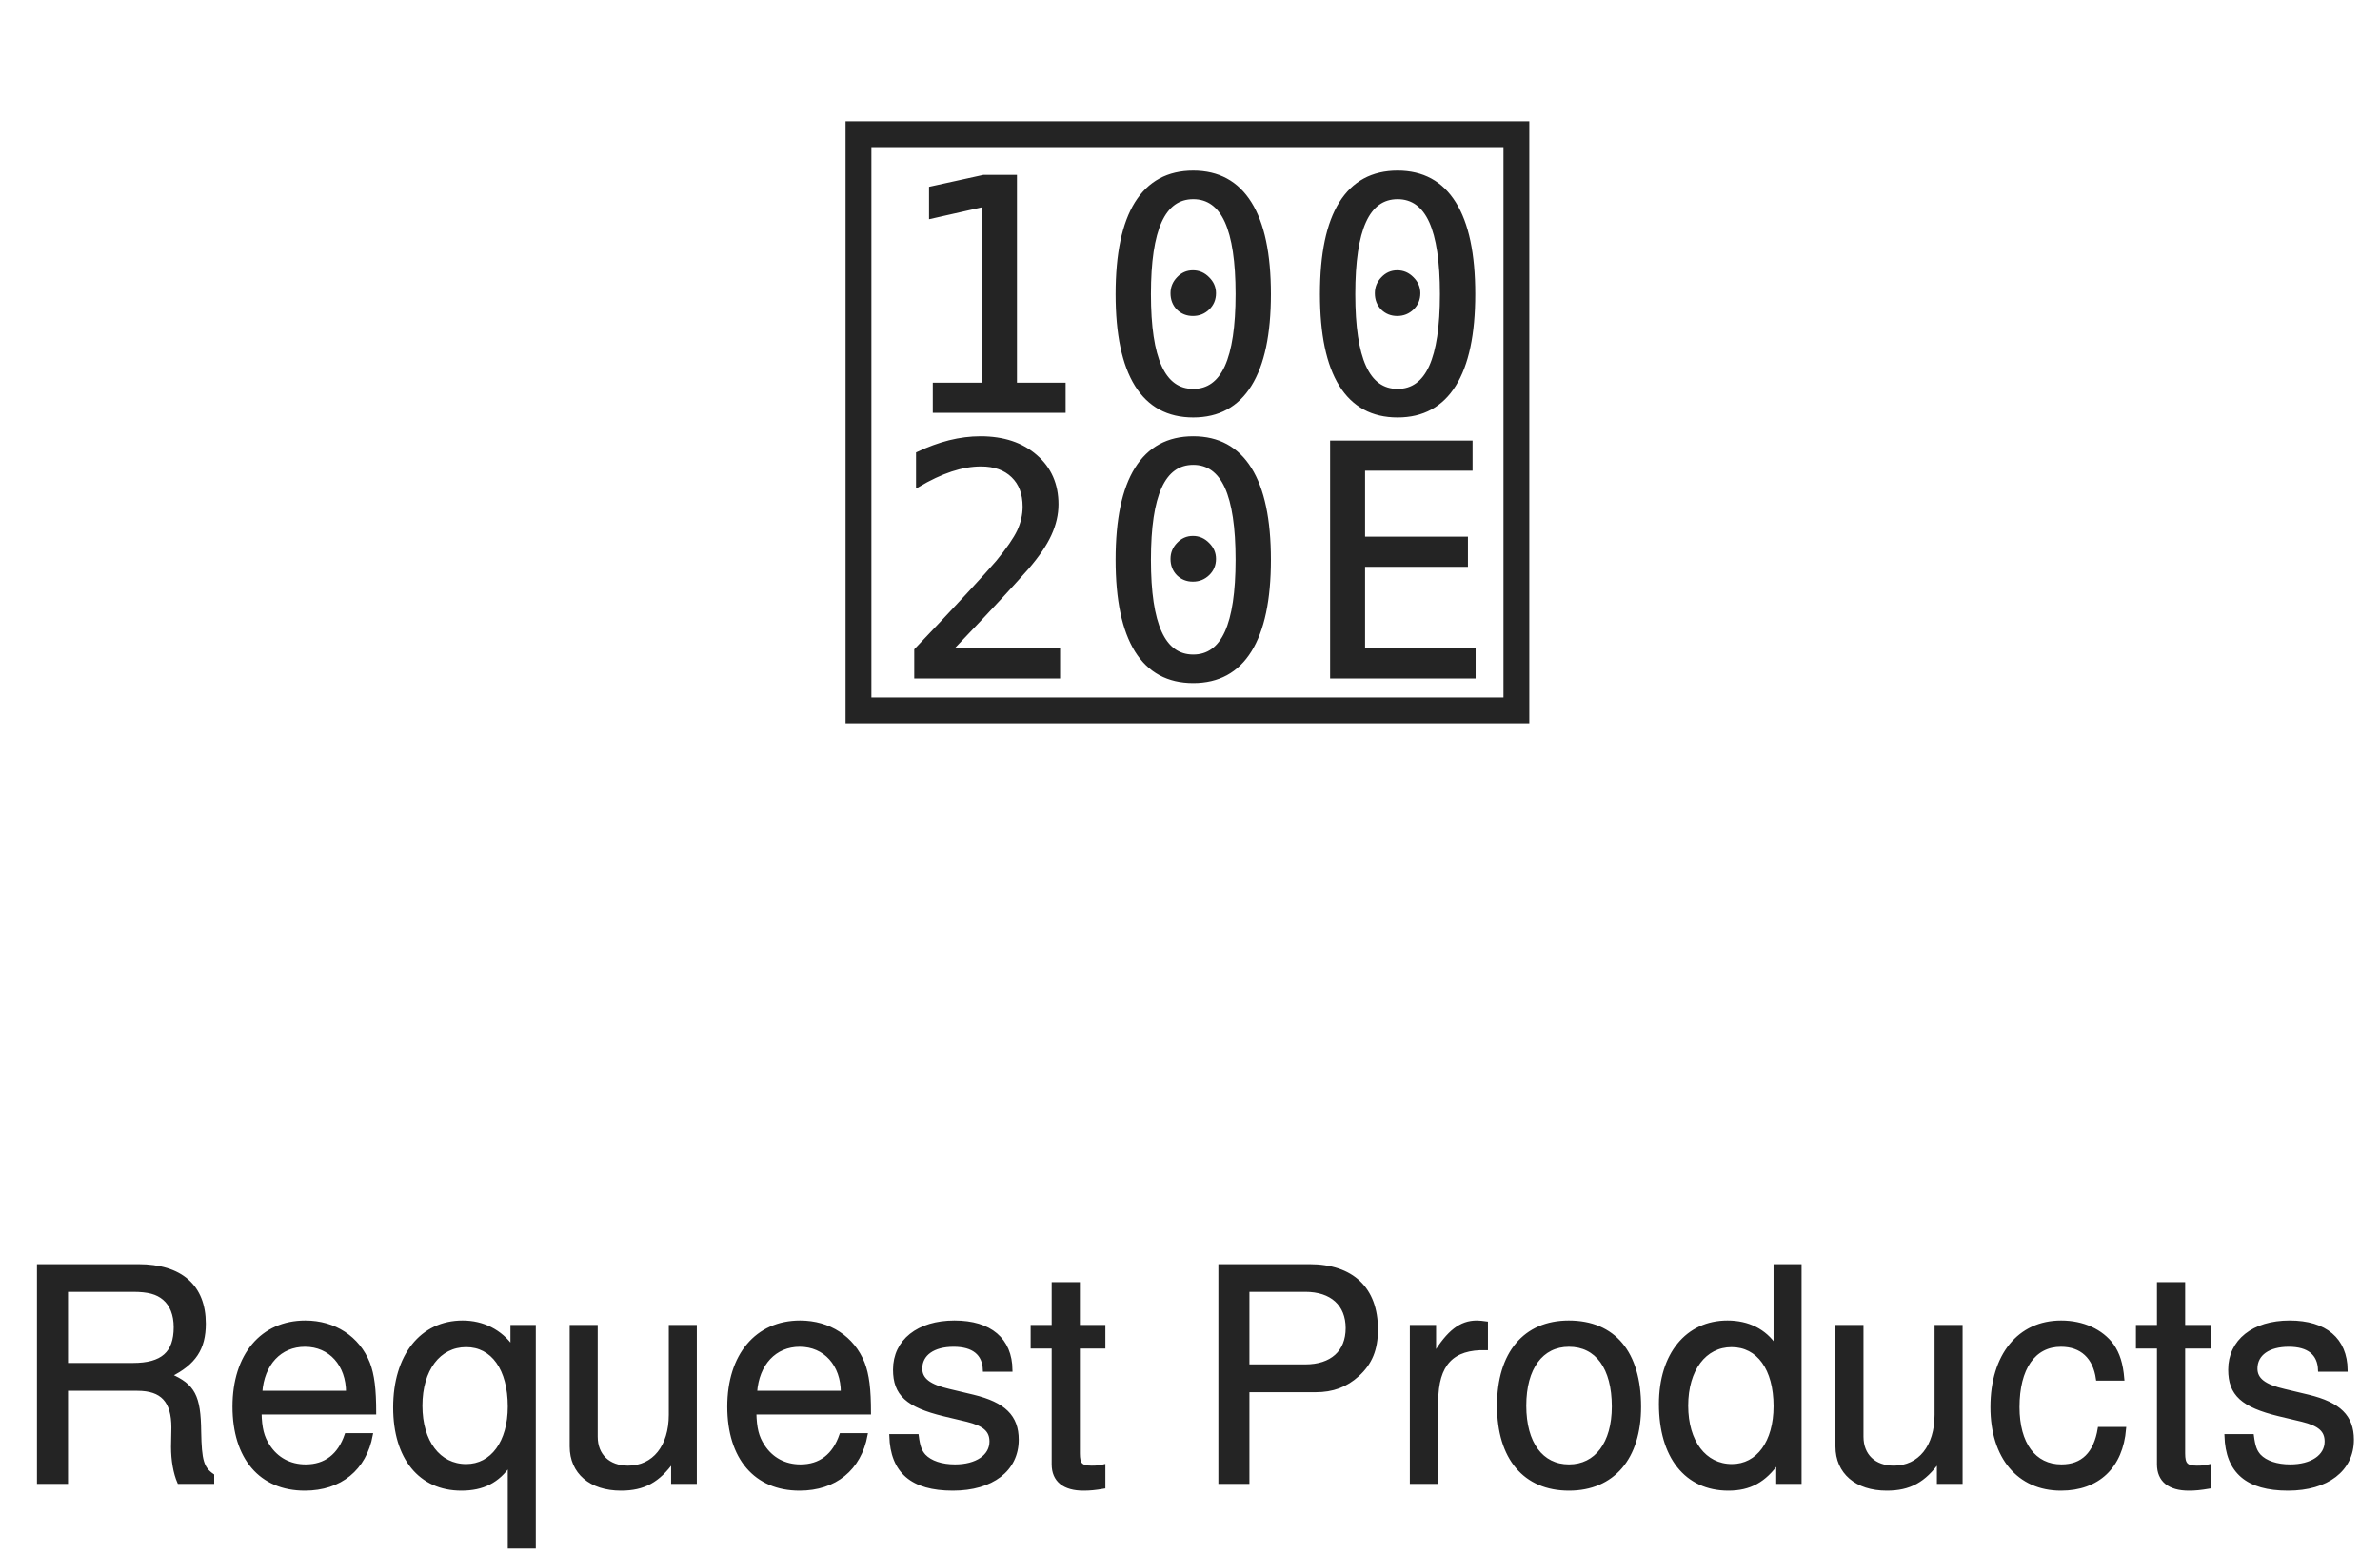
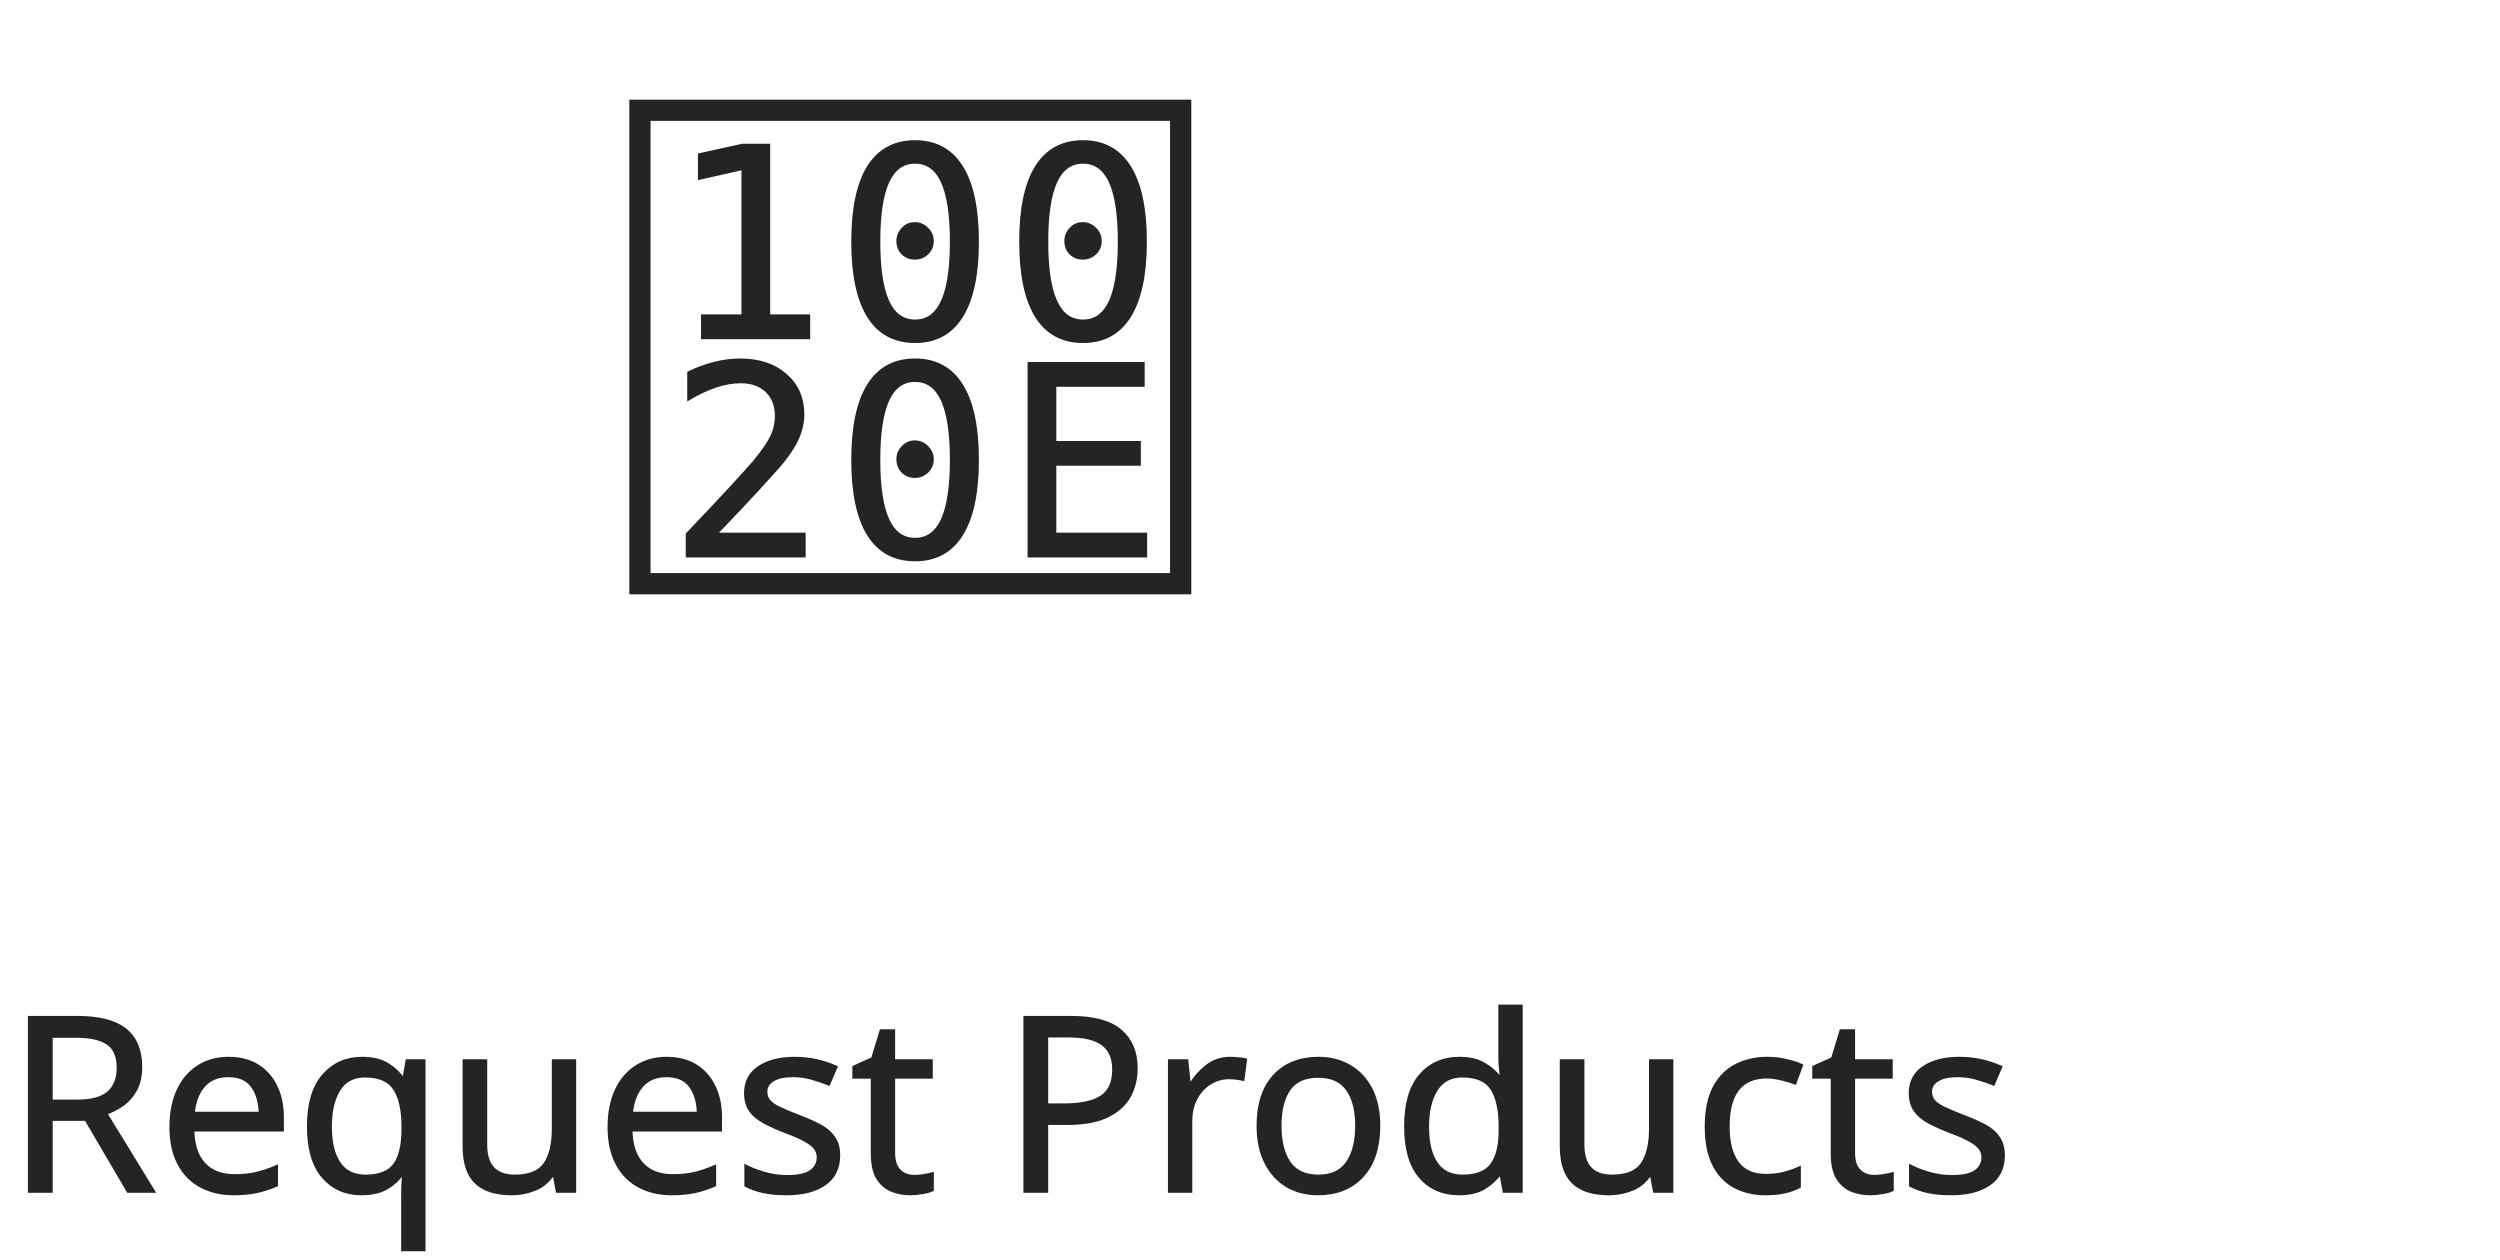
- <svg xmlns="http://www.w3.org/2000/svg" viewBox="0 0 208.6 136.175">
-   <g id="Request_Products_group" data-name="Request Products group" transform="translate(-1376.649 -2430.262)">
-     <text id="_" data-name="􀈎" transform="translate(1484.039 2489.563)" fill="#242424" stroke="#242424" stroke-width="0.3" font-size="62" font-family="SegoeUI-Regular, SF Compact">
+ <svg xmlns="http://www.w3.org/2000/svg" viewBox="0 0 266.6 134.35">
+   <g id="Group_319" data-name="Group 319" transform="translate(-1386.351 -3995.079)">
+     <text id="_" data-name="􀈎" transform="translate(1486.741 4054.379)" fill="#242424" stroke="#242424" stroke-width="0.3" font-size="62" font-family="SegoeUI-Regular, SF Compact">
      <tspan x="-35.094" y="0">􀈎</tspan>
    </text>
-     <text id="Request_Products" data-name="Request Products" transform="translate(1480.949 2560.138)" fill="#242424" stroke="#242424" stroke-width="0.3" font-size="26" font-family="Helvetica">
-       <tspan x="-103.333" y="0">Request Products</tspan>
+     <text id="Request_Products" data-name="Request Products" transform="translate(1486.651 4122.129)" fill="#242424" stroke="#242424" stroke-width="0.3" font-size="26" font-family="SegoeUI-Regular, Segoe UI">
+       <tspan x="-99.69" y="0">Request Products</tspan>
    </text>
  </g>
</svg>
